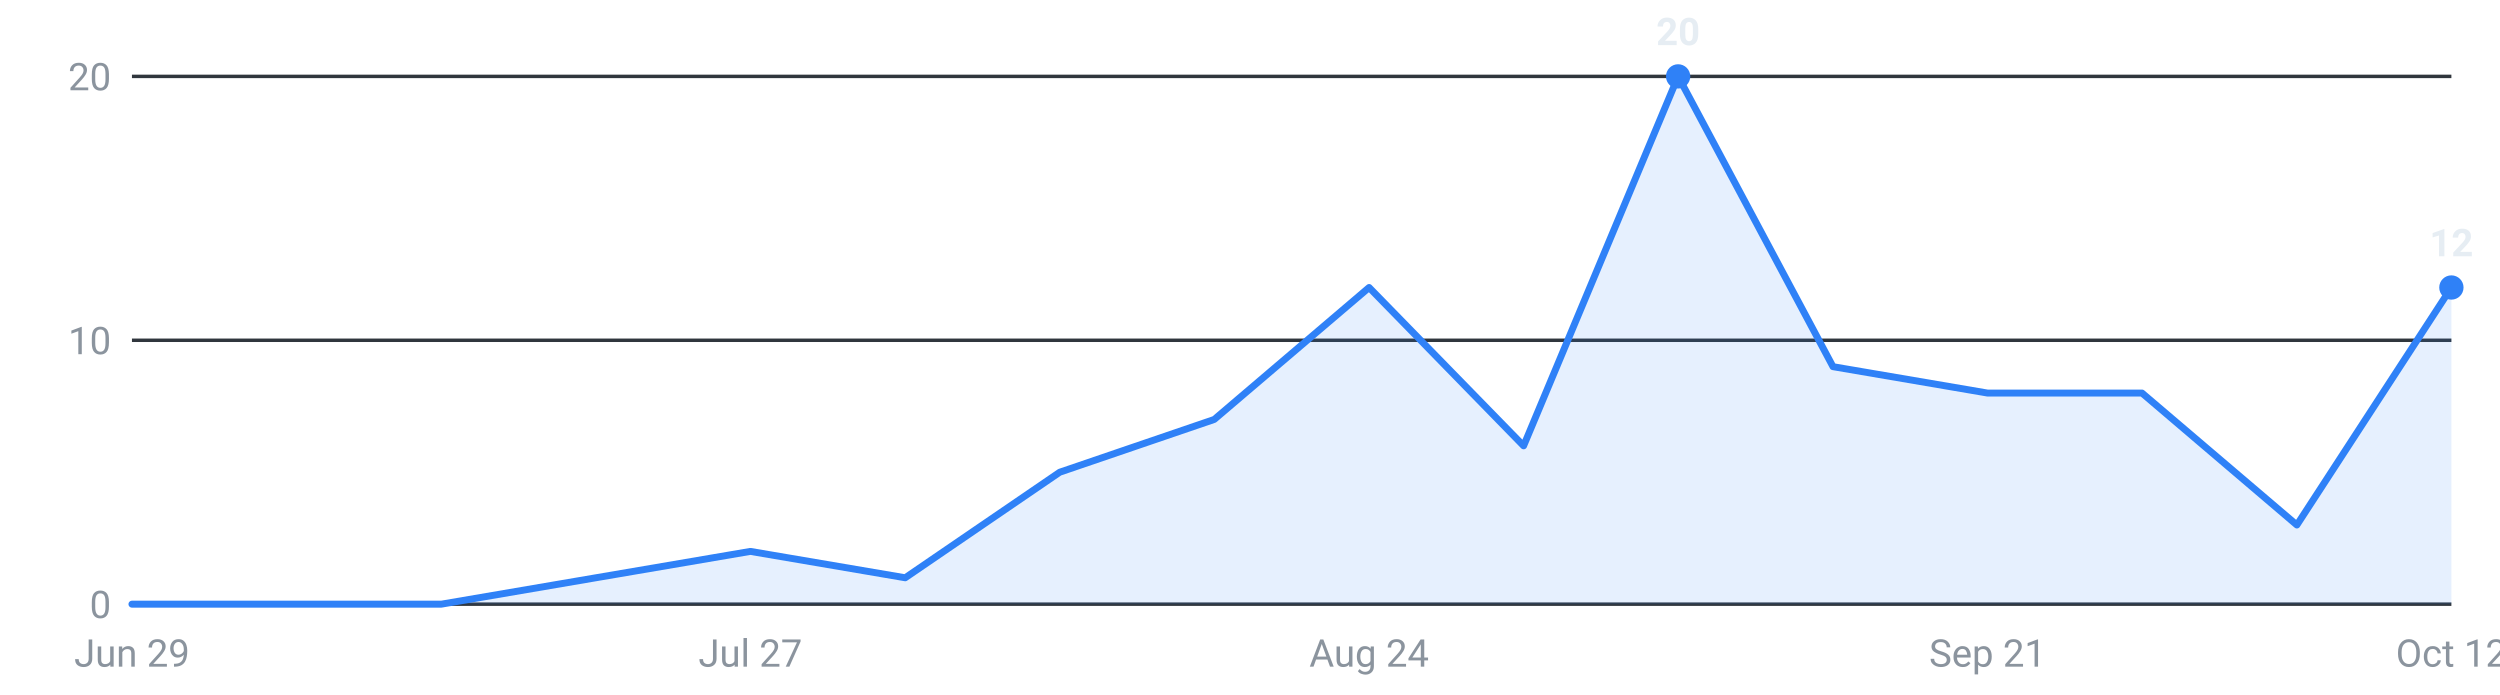
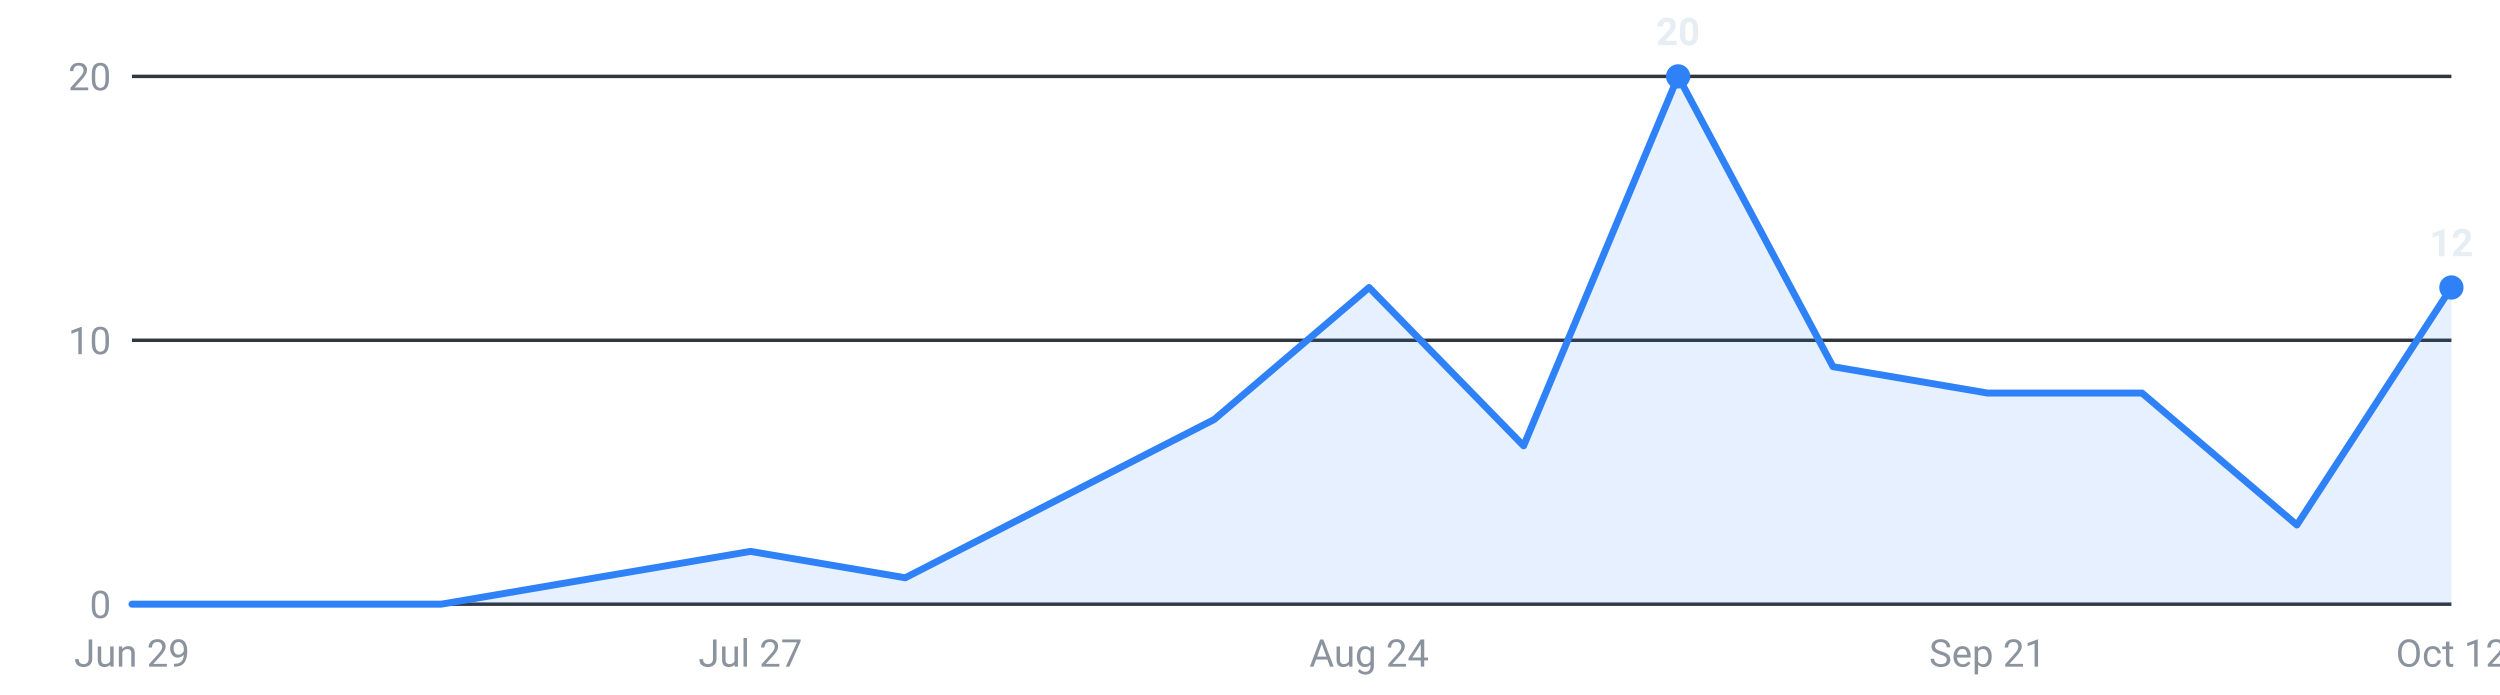
<svg xmlns="http://www.w3.org/2000/svg" viewBox="0 0 720 200" width="720" height="200" role="img" aria-label="Internships posted per week, last 16 weeks">
  <g font-family="-apple-system,Segoe UI,Roboto,sans-serif" font-size="11">
    <line x1="38" y1="174.0" x2="706" y2="174.0" stroke="#30363d" stroke-width="1" />
    <text x="32" y="178.0" text-anchor="end" fill="#8b949e">0</text>
    <line x1="38" y1="98.0" x2="706" y2="98.0" stroke="#30363d" stroke-width="1" />
    <text x="32" y="102.0" text-anchor="end" fill="#8b949e">10</text>
    <line x1="38" y1="22.0" x2="706" y2="22.0" stroke="#30363d" stroke-width="1" />
    <text x="32" y="26.0" text-anchor="end" fill="#8b949e">20</text>
-     <path d="M38.0,174 L38.0,174.0 L82.5,174.0 L127.1,174.0 L171.6,166.4 L216.1,158.8 L260.7,166.4 L305.2,136.0 L349.7,120.8 L394.3,82.8 L438.8,128.4 L483.3,22.0 L527.9,105.6 L572.4,113.2 L616.9,113.2 L661.5,151.2 L706.0,82.8 L706.0,174 Z" fill="#2f81f7" fill-opacity="0.12" />
-     <polyline points="38.0,174.0 82.5,174.0 127.1,174.0 171.6,166.4 216.1,158.8 260.7,166.4 305.2,136.0 349.7,120.8 394.3,82.8 438.8,128.4 483.3,22.0 527.9,105.6 572.4,113.2 616.9,113.2 661.5,151.2 706.0,82.8" fill="none" stroke="#2f81f7" stroke-width="2" stroke-linejoin="round" stroke-linecap="round" />
+     <path d="M38.0,174 L38.0,174.0 L82.5,174.0 L127.1,174.0 L171.6,166.4 L216.1,158.8 L260.7,166.4 L305.2,143.6 L349.7,120.8 L394.3,82.8 L438.8,128.4 L483.3,22.0 L527.9,105.6 L572.4,113.2 L616.9,113.2 L661.5,151.2 L706.0,82.8 L706.0,174 Z" fill="#2f81f7" fill-opacity="0.12" />
+     <polyline points="38.0,174.0 82.5,174.0 127.1,174.0 171.6,166.4 216.1,158.8 260.7,166.4 305.2,143.6 349.7,120.8 394.3,82.8 438.8,128.4 483.3,22.0 527.9,105.6 572.4,113.2 616.9,113.2 661.5,151.2 706.0,82.8" fill="none" stroke="#2f81f7" stroke-width="2" stroke-linejoin="round" stroke-linecap="round" />
    <circle cx="483.3" cy="22.0" r="3.5" fill="#2f81f7" />
    <text x="483.3" y="13.0" text-anchor="middle" fill="#e6edf3" font-weight="600">20</text>
    <circle cx="706.0" cy="82.8" r="3.5" fill="#2f81f7" />
    <text x="706.0" y="73.8" text-anchor="middle" fill="#e6edf3" font-weight="600">12</text>
    <text x="38.0" y="192" text-anchor="middle" fill="#8b949e">Jun 29</text>
    <text x="216.1" y="192" text-anchor="middle" fill="#8b949e">Jul 27</text>
    <text x="394.3" y="192" text-anchor="middle" fill="#8b949e">Aug 24</text>
    <text x="572.4" y="192" text-anchor="middle" fill="#8b949e">Sep 21</text>
    <text x="706.0" y="192" text-anchor="middle" fill="#8b949e">Oct 12</text>
  </g>
</svg>
